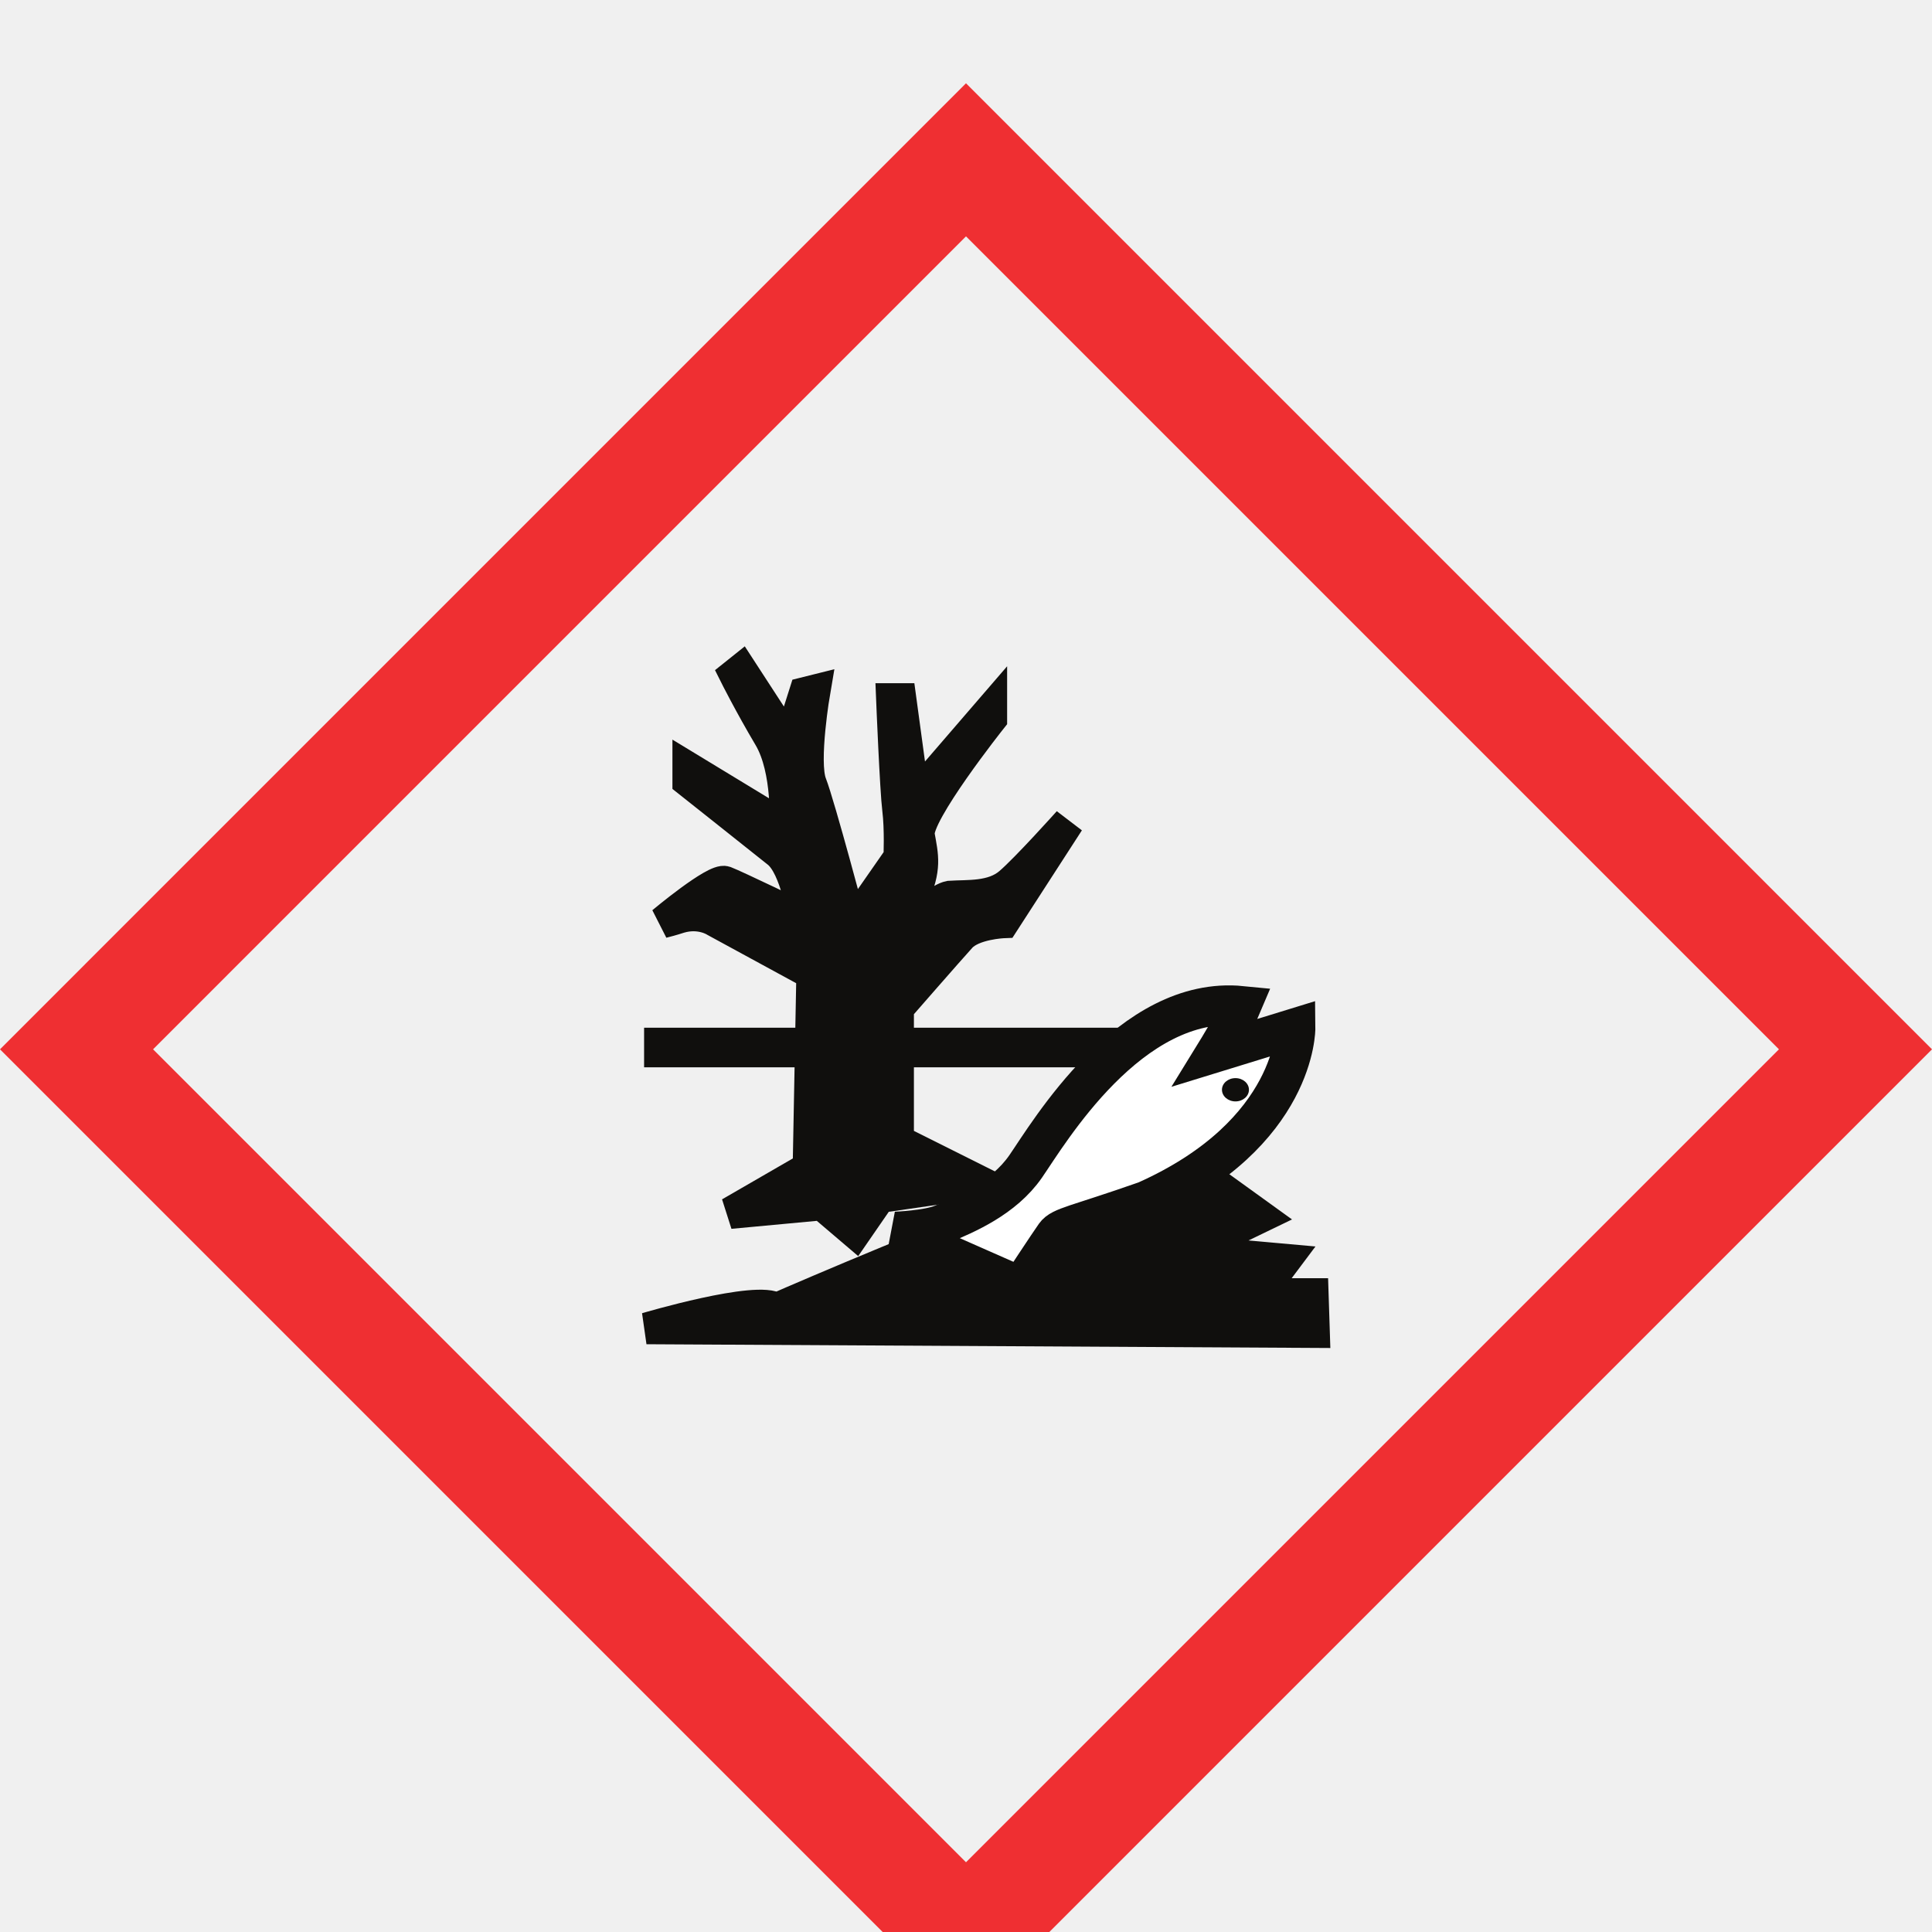
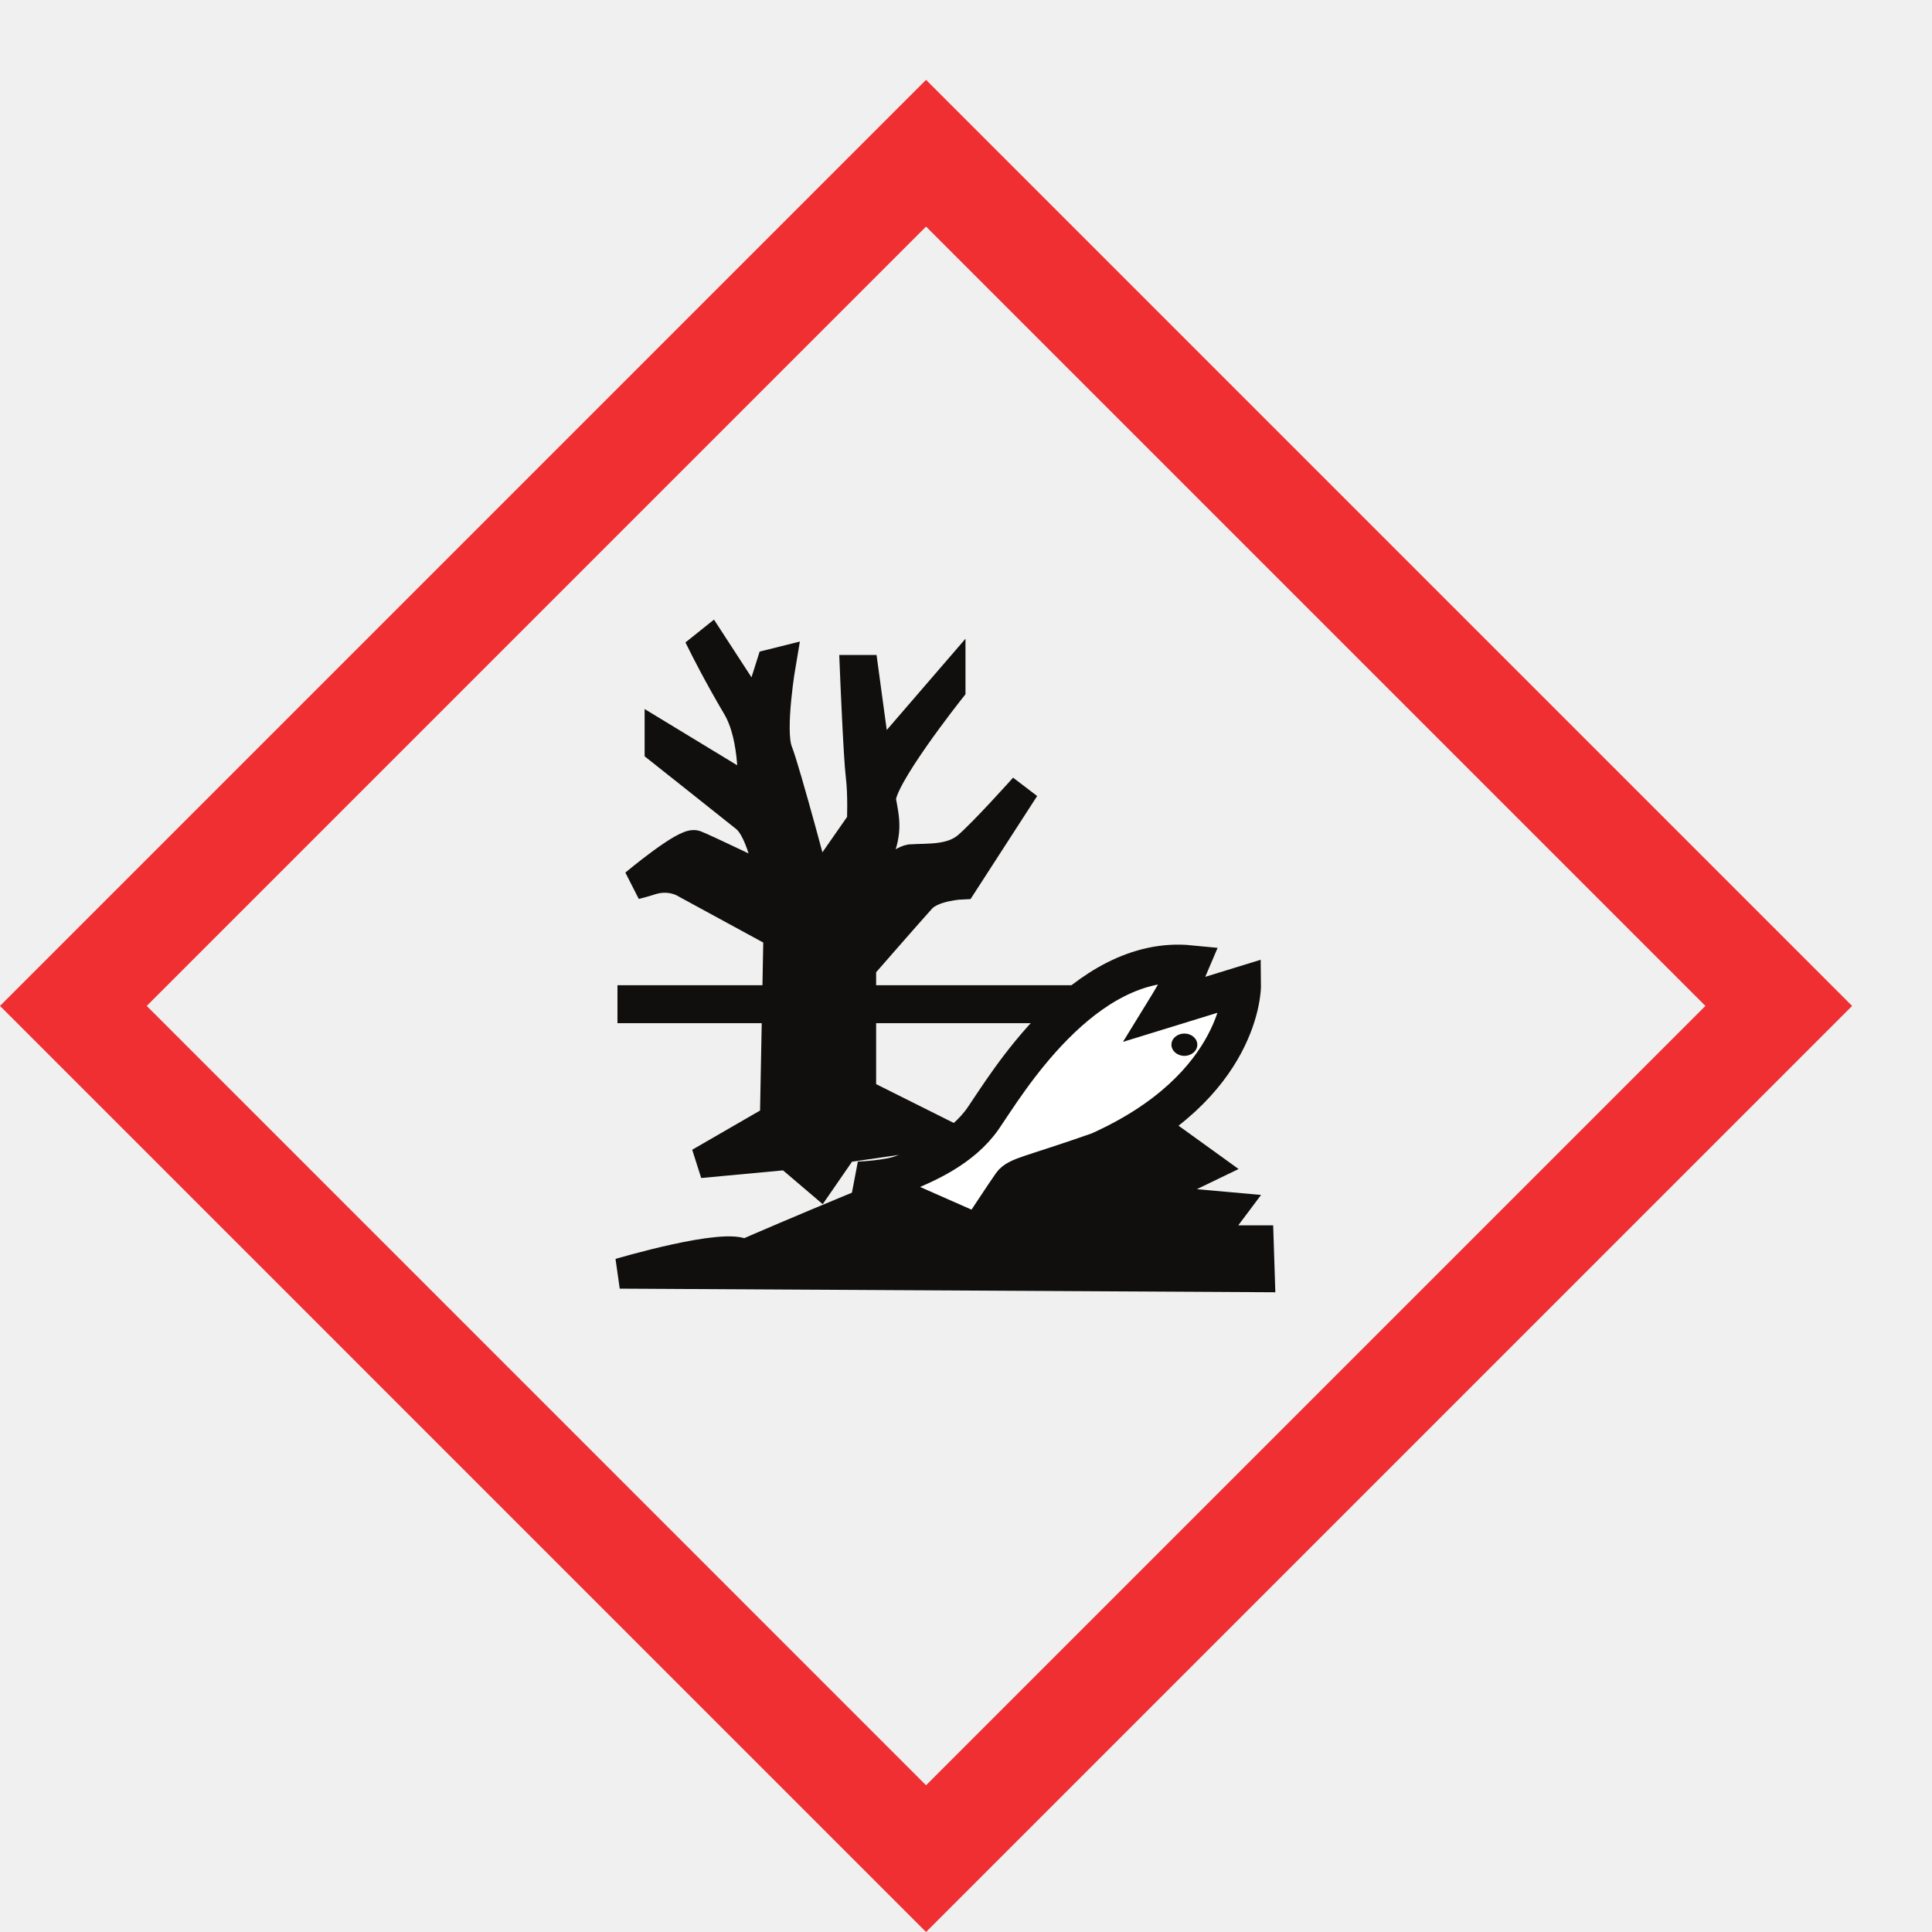
- <svg xmlns="http://www.w3.org/2000/svg" id="svg9" xml:space="preserve">
+ <svg xmlns="http://www.w3.org/2000/svg" width="70" height="70" id="svg9" xml:space="preserve">
  <defs id="defs6" />
  <g transform="matrix(1.25,0,0,-1.25,0,70)" id="g10">
    <g transform="scale(0.022,0.022)" id="g12">
      <path d="M 2246.88,1220.13 C 2162.32,1135.59 1304.65,277.891 1220.1,193.332 1135.55,277.891 277.875,1135.59 193.328,1220.13 c 84.547,84.56 942.222,942.25 1026.762,1026.79 84.55,-84.54 942.23,-942.23 1026.79,-1026.79 z M 0,1220.13 1220.1,0 2440.2,1220.13 1220.09,2440.25 0,1220.13" id="path14" style="fill:#ef2f32;fill-opacity:1;fill-rule:nonzero;stroke:none" />
      <path d="m 813.52,1222.4 805.8,0" id="path16" style="fill:none;stroke:#100f0d;stroke-width:50;stroke-linecap:butt;stroke-linejoin:miter;stroke-miterlimit:4;stroke-opacity:1;stroke-dasharray:none" />
      <path d="m 921.996,1013.31 99.184,57.33 4.65,244.75 -122.424,66.63 c 0,0 -18.601,12.4 -44.937,4.66 -9.297,-3.12 -21.696,-6.21 -21.696,-6.21 0,0 66.633,55.78 79.039,51.15 12.391,-4.65 99.178,-46.51 99.178,-46.51 0,0 -9.31,65.09 -32.549,83.69 -23.246,18.61 -113.132,89.88 -113.132,89.88 l 0,17.06 122.425,-74.38 c 0,0 4.653,71.26 -20.14,113.11 -24.801,41.84 -43.391,79.04 -43.391,79.04 l 7.75,6.2 60.434,-92.98 20.143,63.54 12.4,3.09 c 0,0 -15.5,-89.88 -4.64,-117.77 10.85,-27.89 51.13,-179.76 51.13,-179.76 l 60.43,86.78 c 0,0 1.56,35.64 -1.54,60.43 -3.1,24.8 -7.75,139.47 -7.75,139.47 l 10.85,0 17.05,-125.53 97.58,113.13 0,-12.39 c 0,0 -96.04,-120.88 -91.39,-147.23 4.66,-26.35 9.31,-41.83 -7.75,-79.03 -17.05,-37.19 -27.89,-63.54 -27.89,-63.54 0,0 51.14,60.44 74.38,65.09 23.26,1.56 54.2,-1.55 75.9,17.05 21.69,18.6 74.39,77.49 74.39,77.49 l -82.13,-127.08 c 0,0 -38.71,-1.55 -54.21,-18.6 -15.49,-17.04 -79.03,-89.88 -79.03,-89.88 l 0,-167.26 105.36,-52.69 -128.61,-18.6 -30.99,-44.928 -41.85,35.638 -116.224,-10.84" id="path18" style="fill:#100f0d;fill-opacity:1;fill-rule:nonzero;stroke:none" />
      <path d="m 921.996,1013.31 99.184,57.33 4.65,244.75 -122.424,66.63 c 0,0 -18.601,12.4 -44.937,4.66 -9.297,-3.12 -21.696,-6.21 -21.696,-6.21 0,0 66.633,55.78 79.039,51.15 12.391,-4.65 99.178,-46.51 99.178,-46.51 0,0 -9.31,65.09 -32.549,83.69 -23.246,18.61 -113.132,89.88 -113.132,89.88 l 0,17.06 122.425,-74.38 c 0,0 4.653,71.26 -20.14,113.11 -24.801,41.84 -43.391,79.04 -43.391,79.04 l 7.75,6.2 60.434,-92.98 20.143,63.54 12.4,3.09 c 0,0 -15.5,-89.88 -4.64,-117.77 10.85,-27.89 51.13,-179.76 51.13,-179.76 l 60.43,86.78 c 0,0 1.56,35.64 -1.54,60.43 -3.1,24.8 -7.75,139.47 -7.75,139.47 l 10.85,0 17.05,-125.53 97.58,113.13 0,-12.39 c 0,0 -96.04,-120.88 -91.39,-147.23 4.66,-26.35 9.31,-41.83 -7.75,-79.03 -17.05,-37.19 -27.89,-63.54 -27.89,-63.54 0,0 51.14,60.44 74.38,65.09 23.26,1.56 54.2,-1.55 75.9,17.05 21.69,18.6 74.39,77.49 74.39,77.49 l -82.13,-127.08 c 0,0 -38.71,-1.55 -54.21,-18.6 -15.49,-17.04 -79.03,-89.88 -79.03,-89.88 l 0,-167.26 105.36,-52.69 -128.61,-18.6 -30.99,-44.928 -41.85,35.638 -116.224,-10.84 z" id="path20" style="fill:none;stroke:#100f0d;stroke-width:40;stroke-linecap:butt;stroke-linejoin:miter;stroke-miterlimit:4;stroke-opacity:1;stroke-dasharray:none" />
      <path d="m 816.633,867.629 c 0,0 141.012,41.84 164.258,24.801 30.989,13.941 257.229,110.03 257.229,103.82 0,-6.211 260.33,80.59 260.33,80.59 l 94.52,-68.18 -89.87,-43.398 120.87,-10.864 -32.53,-43.386 66.63,0 1.55,-48.032 -842.987,4.649" id="path22" style="fill:#100f0d;fill-opacity:1;fill-rule:nonzero;stroke:none" />
      <path d="m 816.633,867.629 c 0,0 141.012,41.84 164.258,24.801 30.989,13.941 257.229,110.03 257.229,103.82 0,-6.211 260.33,80.59 260.33,80.59 l 94.52,-68.18 -89.87,-43.398 120.87,-10.864 -32.53,-43.386 66.63,0 1.55,-48.032 -842.987,4.649 z" id="path24" style="fill:none;stroke:#100f0d;stroke-width:40;stroke-linecap:butt;stroke-linejoin:miter;stroke-miterlimit:4;stroke-opacity:1;stroke-dasharray:none" />
      <path d="m 1131.21,990.039 c 0,0 40.29,1.563 58.88,9.313 29.5,12.288 77.46,32.538 105.35,72.828 28.85,41.66 131.72,216.86 272.74,202.91 -7.74,-18.59 -32.55,-58.89 -32.55,-58.89 l 100.74,31 c 0,0 1.56,-133.18 -189.07,-218.41 -88.33,-30.989 -106.92,-32.54 -114.67,-43.392 -7.74,-10.839 -43.38,-65.078 -43.38,-65.078 l -158.04,69.719" id="path26" style="fill:#ffffff;fill-opacity:1;fill-rule:nonzero;stroke:none" />
      <path d="m 1131.21,990.039 c 0,0 40.29,1.563 58.88,9.313 29.5,12.288 77.46,32.538 105.35,72.828 28.85,41.66 131.72,216.86 272.74,202.91 -7.74,-18.59 -32.55,-58.89 -32.55,-58.89 l 100.74,31 c 0,0 1.56,-133.18 -189.07,-218.41 -88.33,-30.989 -106.92,-32.54 -114.67,-43.392 -7.74,-10.839 -43.38,-65.078 -43.38,-65.078 l -158.04,69.719 z" id="path28" style="fill:none;stroke:#100f0d;stroke-width:50;stroke-linecap:butt;stroke-linejoin:miter;stroke-miterlimit:4;stroke-opacity:1;stroke-dasharray:none" />
      <path d="m 1543.39,1169.05 c 0,8.12 7.64,14.69 17.05,14.69 9.41,0 17.04,-6.57 17.04,-14.69 0,-8.13 -7.63,-14.73 -17.04,-14.73 -9.41,0 -17.05,6.6 -17.05,14.73" id="path30" style="fill:#100f0d;fill-opacity:1;fill-rule:nonzero;stroke:none" />
    </g>
  </g>
</svg>
